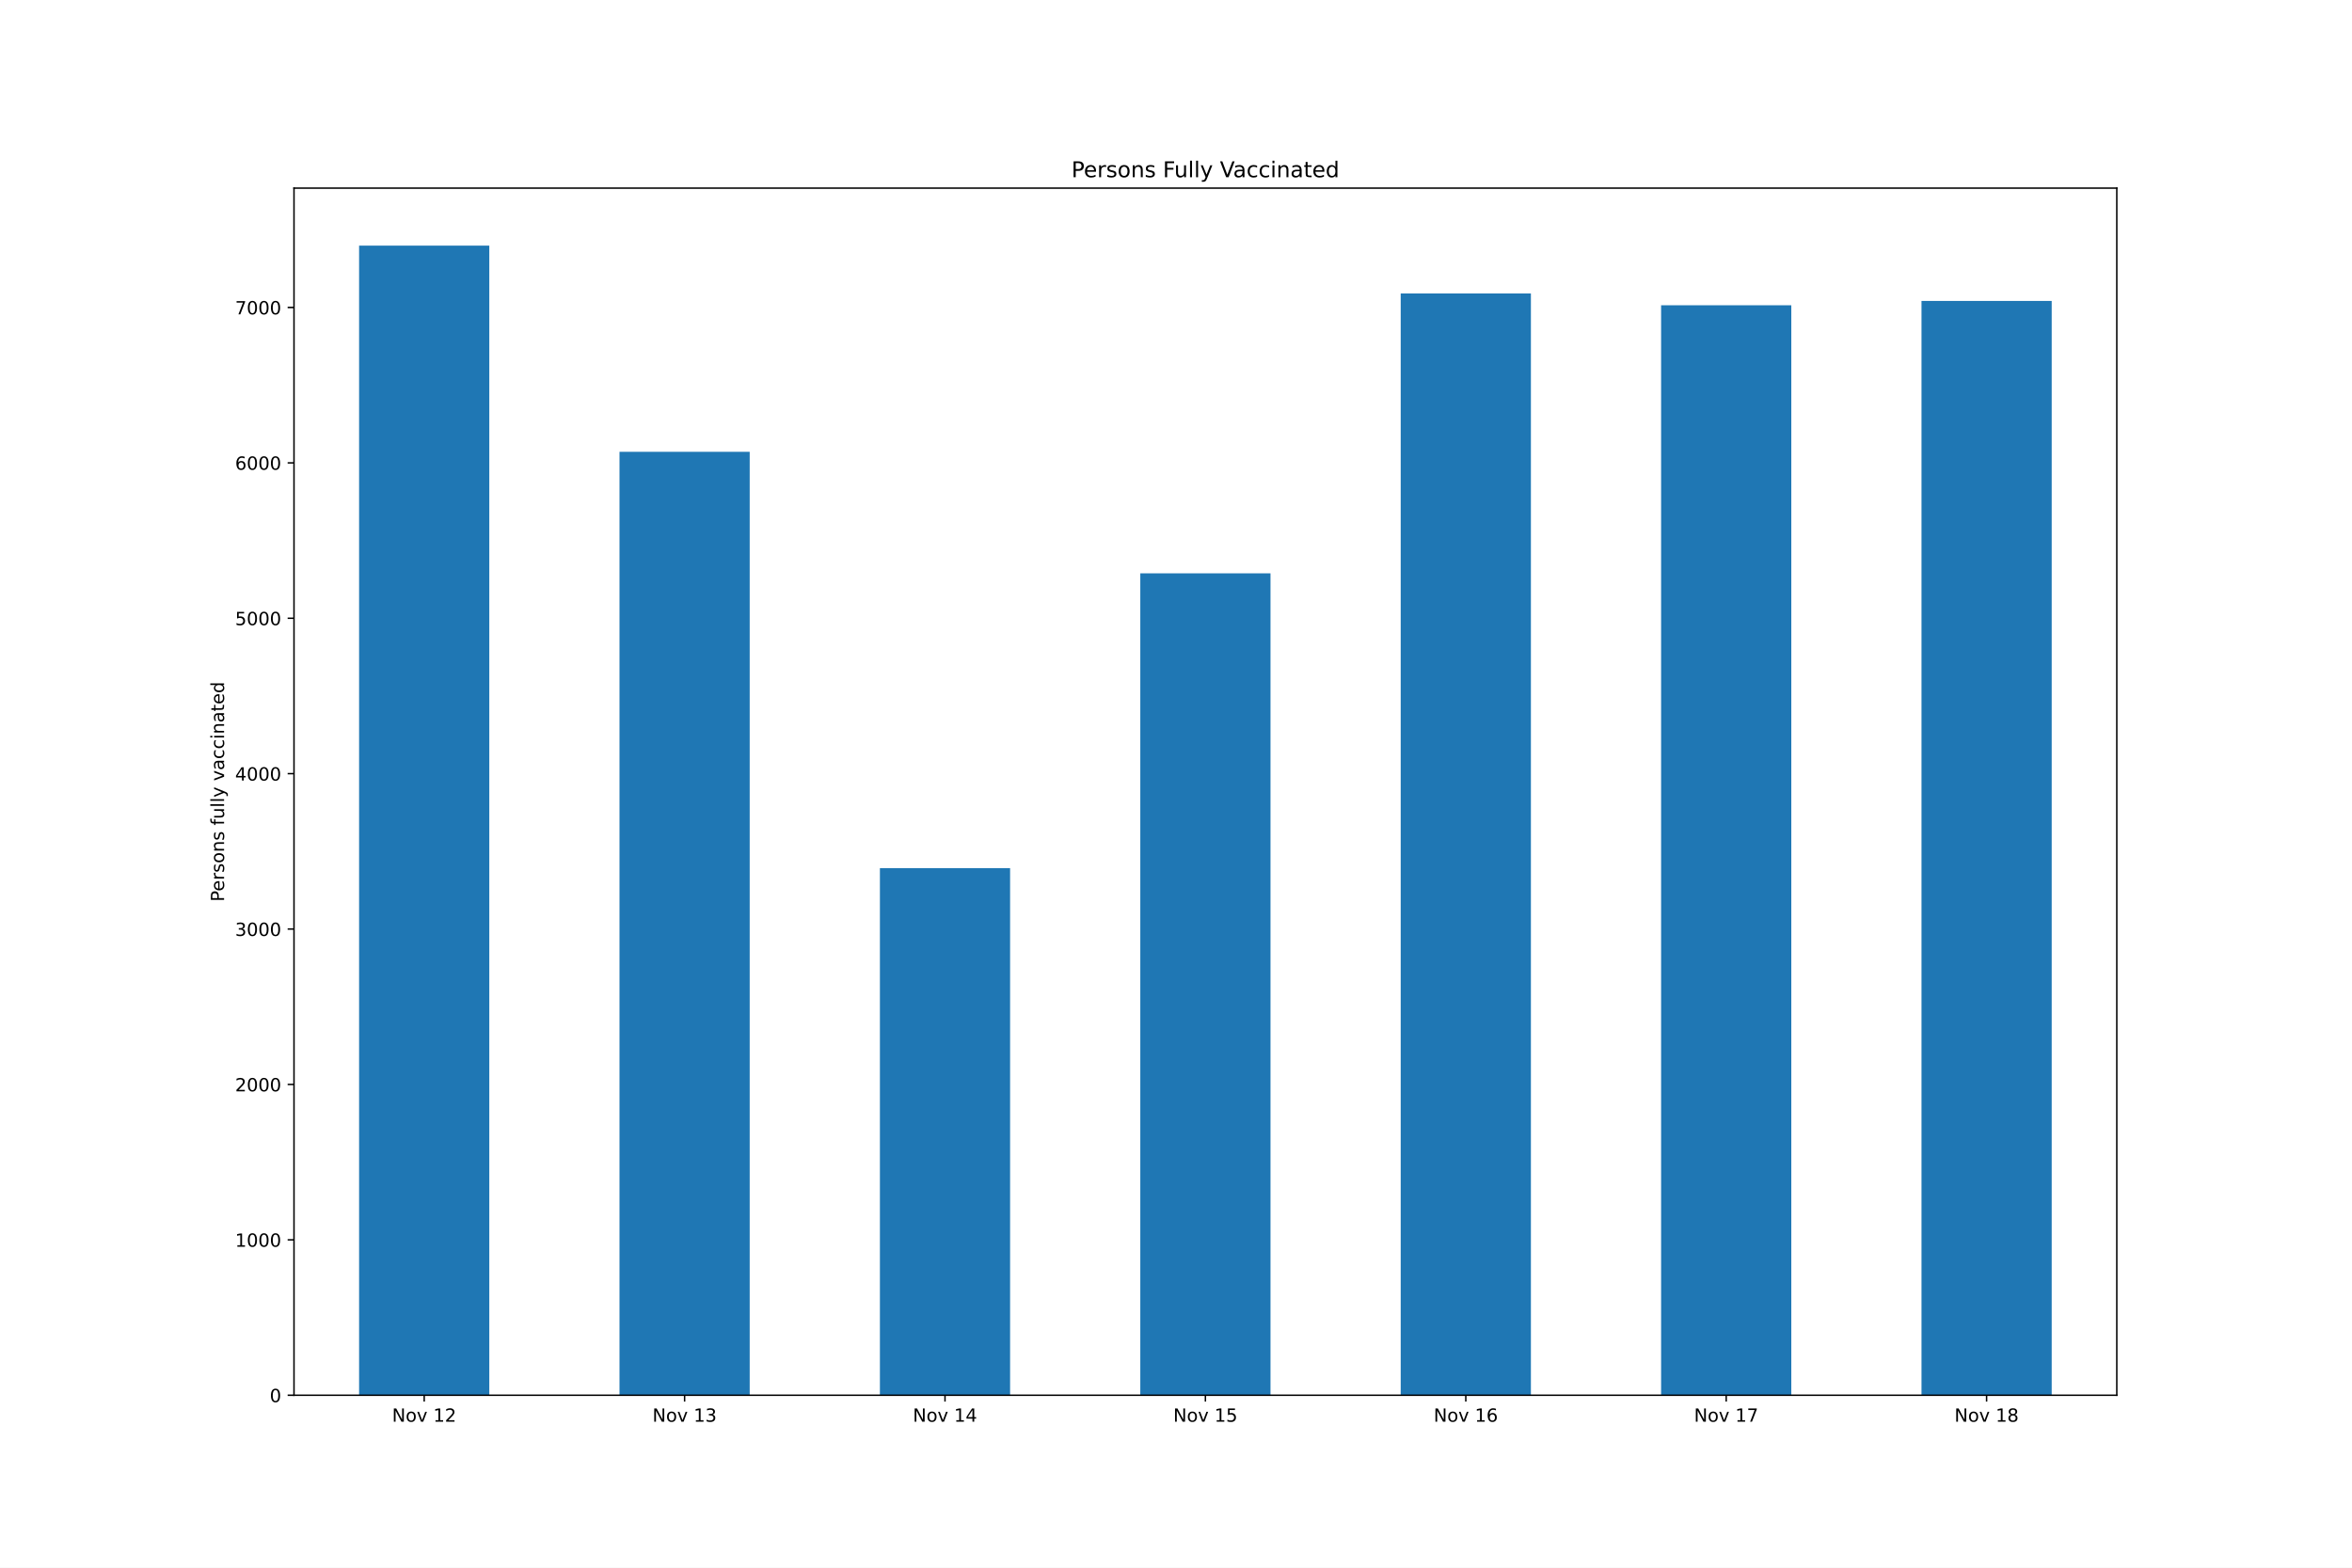
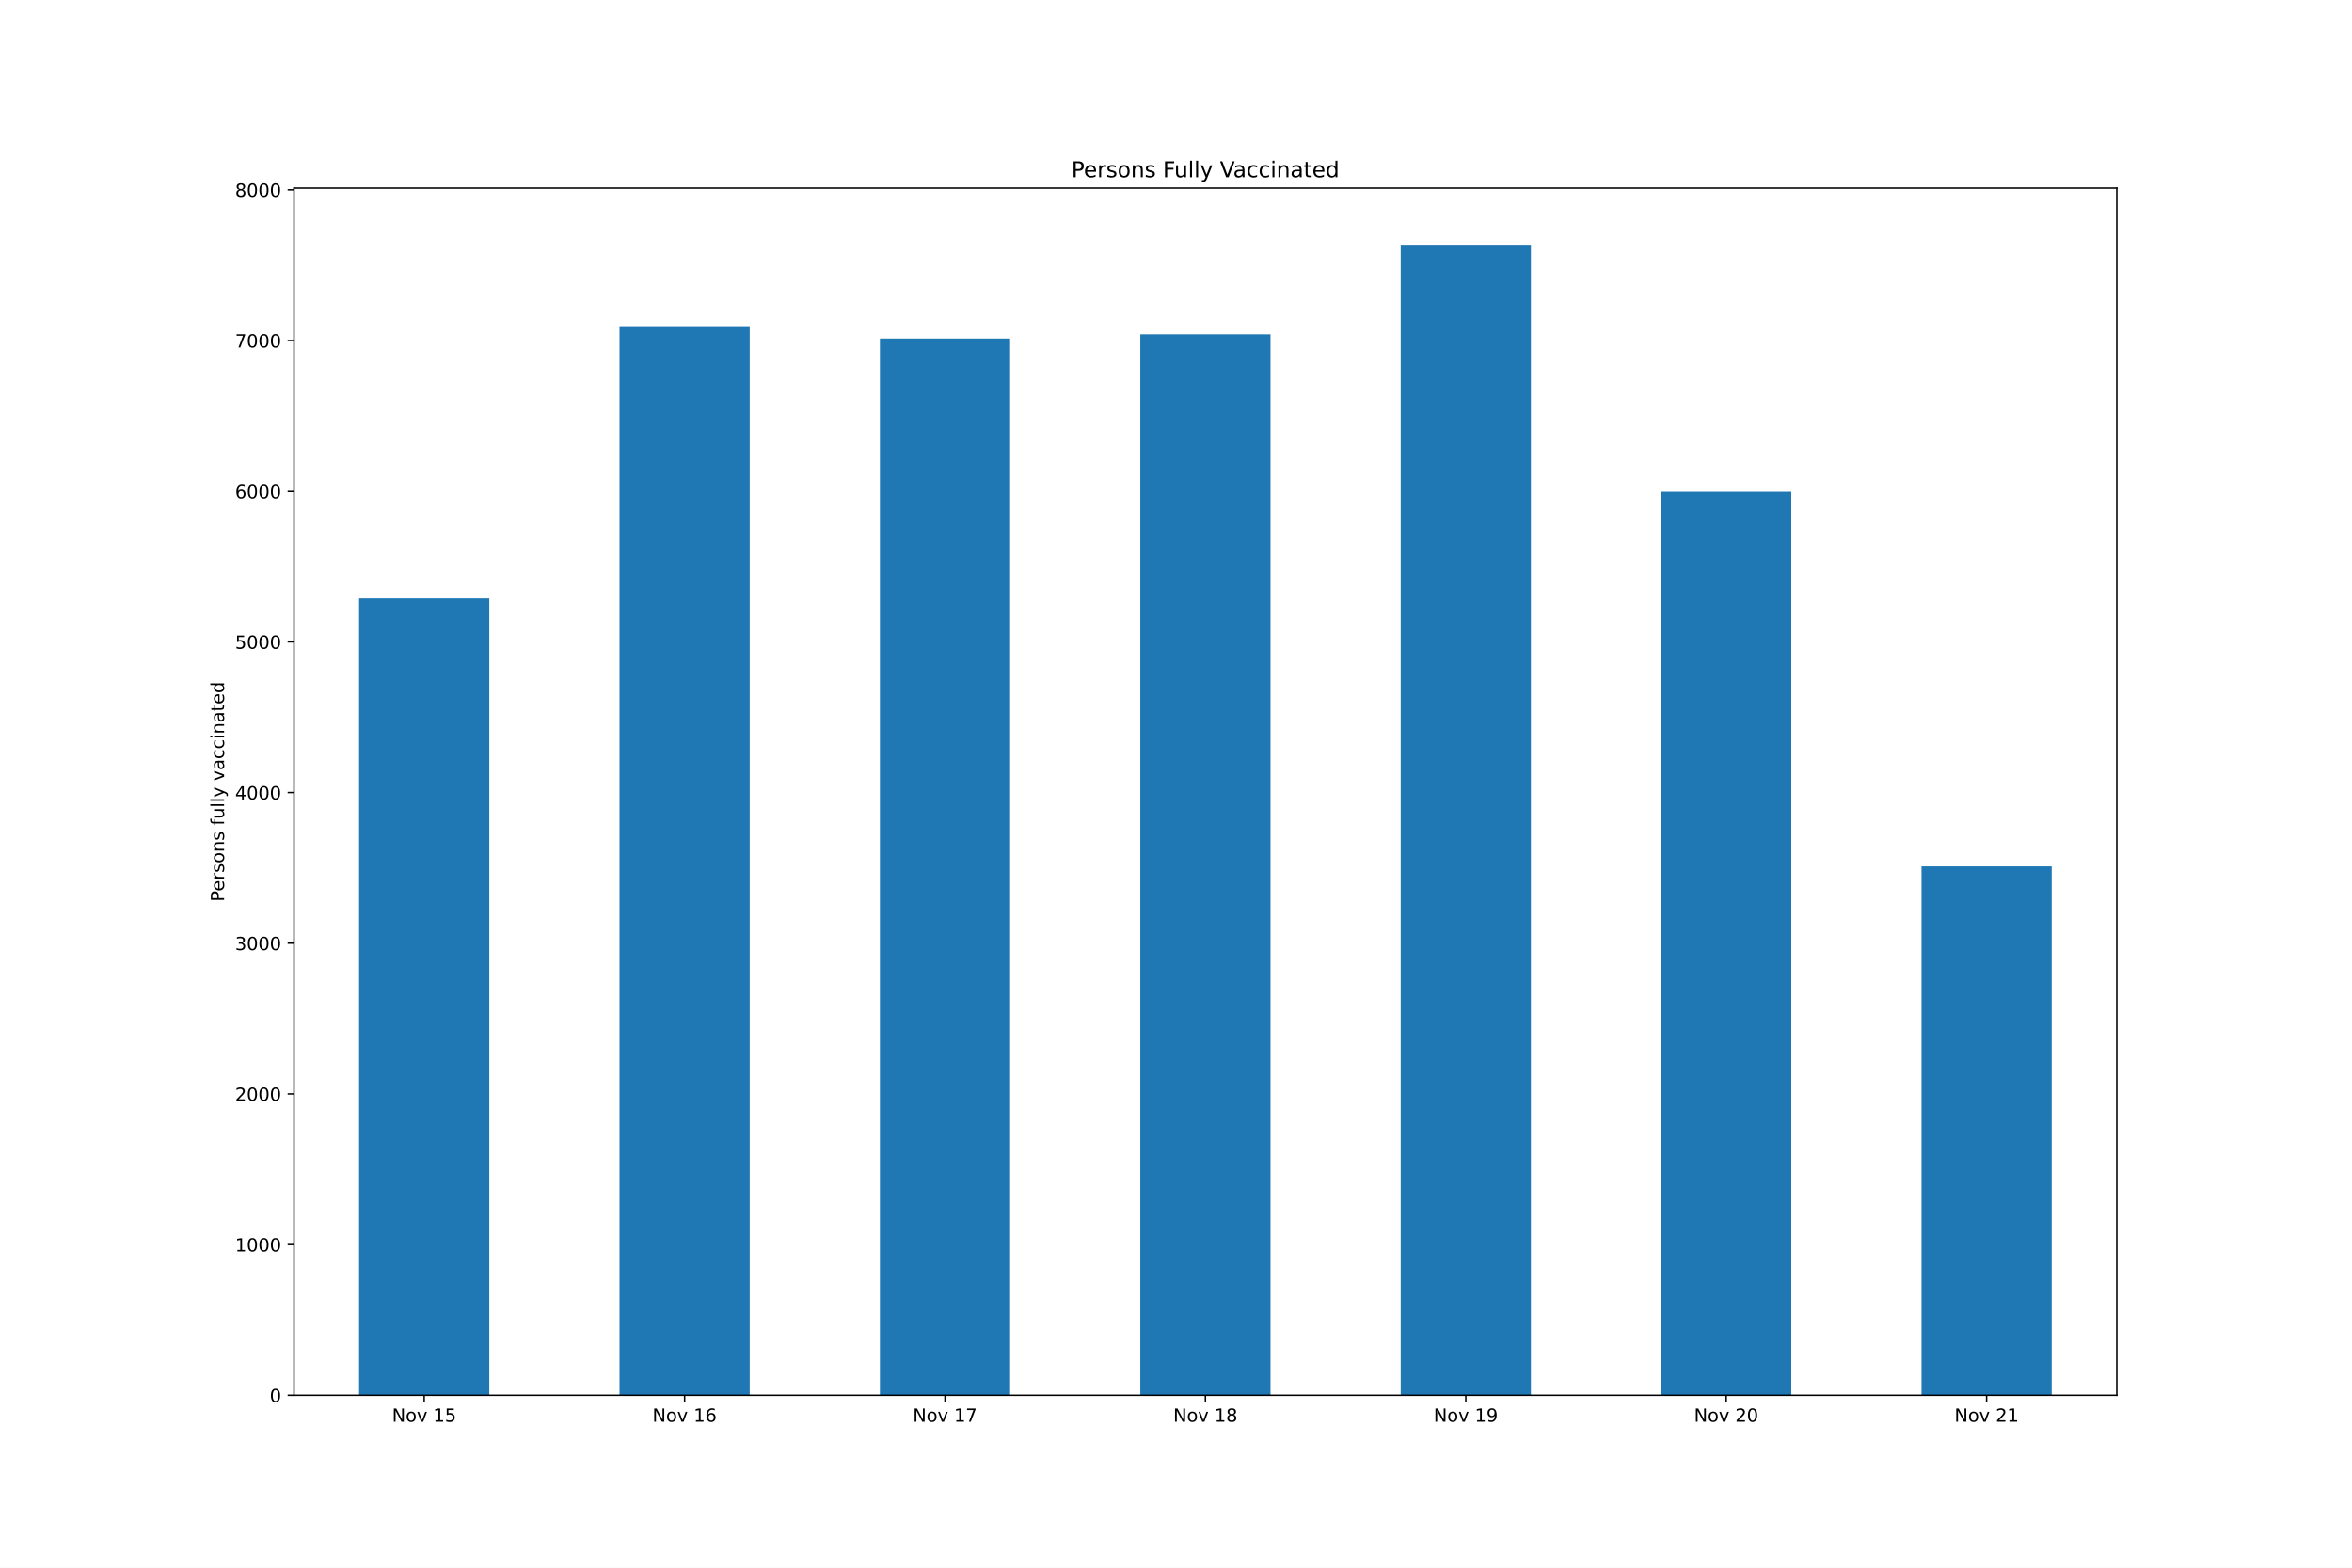
<svg xmlns="http://www.w3.org/2000/svg" xmlns:xlink="http://www.w3.org/1999/xlink" height="864pt" version="1.1" viewBox="0 0 1296 864" width="1296pt">
  <defs>
    <style type="text/css">*{stroke-linecap:butt;stroke-linejoin:round;}</style>
  </defs>
  <g id="figure_1">
    <g id="patch_1">
      <path d="M 0 864  L 1296 864  L 1296 0  L 0 0  z " style="fill:#ffffff;" />
    </g>
    <g id="axes_1">
      <g id="patch_2">
        <path d="M 162 768.96  L 1166.4 768.96  L 1166.4 103.68  L 162 103.68  z " style="fill:#ffffff;" />
      </g>
      <g id="patch_3">
-         <path clip-path="url(#p50d0e20a8d)" d="M 197.871 768.96  L 269.614 768.96  L 269.614 135.36  L 197.871 135.36  z " style="fill:#1f77b4;" />
+         <path clip-path="url(#p23dbccbc9b)" d="M 197.871 768.96  L 269.614 768.96  L 269.614 329.758  L 197.871 329.758  z " style="fill:#1f77b4;" />
      </g>
      <g id="patch_4">
-         <path clip-path="url(#p50d0e20a8d)" d="M 341.357 768.96  L 413.1 768.96  L 413.1 249.011  L 341.357 249.011  z " style="fill:#1f77b4;" />
+         <path clip-path="url(#p23dbccbc9b)" d="M 341.357 768.96  L 413.1 768.96  L 413.1 180.202  L 341.357 180.202  z " style="fill:#1f77b4;" />
      </g>
      <g id="patch_5">
-         <path clip-path="url(#p50d0e20a8d)" d="M 484.843 768.96  L 556.586 768.96  L 556.586 478.453  L 484.843 478.453  z " style="fill:#1f77b4;" />
+         <path clip-path="url(#p23dbccbc9b)" d="M 484.843 768.96  L 556.586 768.96  L 556.586 186.513  L 484.843 186.513  z " style="fill:#1f77b4;" />
      </g>
      <g id="patch_6">
-         <path clip-path="url(#p50d0e20a8d)" d="M 628.329 768.96  L 700.071 768.96  L 700.071 315.985  L 628.329 315.985  z " style="fill:#1f77b4;" />
+         <path clip-path="url(#p23dbccbc9b)" d="M 628.329 768.96  L 700.071 768.96  L 700.071 184.188  L 628.329 184.188  z " style="fill:#1f77b4;" />
      </g>
      <g id="patch_7">
-         <path clip-path="url(#p50d0e20a8d)" d="M 771.814 768.96  L 843.557 768.96  L 843.557 161.739  L 771.814 161.739  z " style="fill:#1f77b4;" />
+         <path clip-path="url(#p23dbccbc9b)" d="M 771.814 768.96  L 843.557 768.96  L 843.557 135.36  L 771.814 135.36  z " style="fill:#1f77b4;" />
      </g>
      <g id="patch_8">
-         <path clip-path="url(#p50d0e20a8d)" d="M 915.3 768.96  L 987.043 768.96  L 987.043 168.248  L 915.3 168.248  z " style="fill:#1f77b4;" />
+         <path clip-path="url(#p23dbccbc9b)" d="M 915.3 768.96  L 987.043 768.96  L 987.043 270.882  L 915.3 270.882  z " style="fill:#1f77b4;" />
      </g>
      <g id="patch_9">
-         <path clip-path="url(#p50d0e20a8d)" d="M 1058.786 768.96  L 1130.529 768.96  L 1130.529 165.85  L 1058.786 165.85  z " style="fill:#1f77b4;" />
+         <path clip-path="url(#p23dbccbc9b)" d="M 1058.786 768.96  L 1130.529 768.96  L 1130.529 477.487  L 1058.786 477.487  z " style="fill:#1f77b4;" />
      </g>
      <g id="matplotlib.axis_1">
        <g id="xtick_1">
          <g id="line2d_1">
            <defs>
-               <path d="M 0 0  L 0 3.5  " id="m7643f9c586" style="stroke:#000000;stroke-width:0.8;" />
+               <path d="M 0 0  L 0 3.5  " id="mfde85dbd5f" style="stroke:#000000;stroke-width:0.8;" />
            </defs>
            <g>
-               <use style="stroke:#000000;stroke-width:0.8;" x="233.743" xlink:href="#m7643f9c586" y="768.96" />
+               <use style="stroke:#000000;stroke-width:0.8;" x="233.743" xlink:href="#mfde85dbd5f" y="768.96" />
            </g>
          </g>
          <g id="text_1">
            <g transform="translate(216.0319 783.5584)scale(0.1 -0.1)">
              <defs>
                <path d="M 628 4666  L 1478 4666  L 3547 763  L 3547 4666  L 4159 4666  L 4159 0  L 3309 0  L 1241 3903  L 1241 0  L 628 0  L 628 4666  z " id="DejaVuSans-4e" transform="scale(0.015625)" />
                <path d="M 1959 3097  Q 1497 3097 1228 2736  Q 959 2375 959 1747  Q 959 1119 1226 758  Q 1494 397 1959 397  Q 2419 397 2687 759  Q 2956 1122 2956 1747  Q 2956 2369 2687 2733  Q 2419 3097 1959 3097  z M 1959 3584  Q 2709 3584 3137 3096  Q 3566 2609 3566 1747  Q 3566 888 3137 398  Q 2709 -91 1959 -91  Q 1206 -91 779 398  Q 353 888 353 1747  Q 353 2609 779 3096  Q 1206 3584 1959 3584  z " id="DejaVuSans-6f" transform="scale(0.015625)" />
                <path d="M 191 3500  L 800 3500  L 1894 563  L 2988 3500  L 3597 3500  L 2284 0  L 1503 0  L 191 3500  z " id="DejaVuSans-76" transform="scale(0.015625)" />
                <path id="DejaVuSans-20" transform="scale(0.015625)" />
                <path d="M 794 531  L 1825 531  L 1825 4091  L 703 3866  L 703 4441  L 1819 4666  L 2450 4666  L 2450 531  L 3481 531  L 3481 0  L 794 0  L 794 531  z " id="DejaVuSans-31" transform="scale(0.015625)" />
-                 <path d="M 1228 531  L 3431 531  L 3431 0  L 469 0  L 469 531  Q 828 903 1448 1529  Q 2069 2156 2228 2338  Q 2531 2678 2651 2914  Q 2772 3150 2772 3378  Q 2772 3750 2511 3984  Q 2250 4219 1831 4219  Q 1534 4219 1204 4116  Q 875 4013 500 3803  L 500 4441  Q 881 4594 1212 4672  Q 1544 4750 1819 4750  Q 2544 4750 2975 4387  Q 3406 4025 3406 3419  Q 3406 3131 3298 2873  Q 3191 2616 2906 2266  Q 2828 2175 2409 1742  Q 1991 1309 1228 531  z " id="DejaVuSans-32" transform="scale(0.015625)" />
+                 <path d="M 691 4666  L 3169 4666  L 3169 4134  L 1269 4134  L 1269 2991  Q 1406 3038 1543 3061  Q 1681 3084 1819 3084  Q 2600 3084 3056 2656  Q 3513 2228 3513 1497  Q 3513 744 3044 326  Q 2575 -91 1722 -91  Q 1428 -91 1123 -41  Q 819 9 494 109  L 494 744  Q 775 591 1075 516  Q 1375 441 1709 441  Q 2250 441 2565 725  Q 2881 1009 2881 1497  Q 2881 1984 2565 2268  Q 2250 2553 1709 2553  Q 1456 2553 1204 2497  Q 953 2441 691 2322  L 691 4666  z " id="DejaVuSans-35" transform="scale(0.015625)" />
              </defs>
              <use xlink:href="#DejaVuSans-4e" />
              <use x="74.805" xlink:href="#DejaVuSans-6f" />
              <use x="135.986" xlink:href="#DejaVuSans-76" />
              <use x="195.166" xlink:href="#DejaVuSans-20" />
              <use x="226.953" xlink:href="#DejaVuSans-31" />
-               <use x="290.576" xlink:href="#DejaVuSans-32" />
+               <use x="290.576" xlink:href="#DejaVuSans-35" />
            </g>
          </g>
        </g>
        <g id="xtick_2">
          <g id="line2d_2">
            <g>
-               <use style="stroke:#000000;stroke-width:0.8;" x="377.229" xlink:href="#m7643f9c586" y="768.96" />
+               <use style="stroke:#000000;stroke-width:0.8;" x="377.229" xlink:href="#mfde85dbd5f" y="768.96" />
            </g>
          </g>
          <g id="text_2">
            <g transform="translate(359.5176 783.5584)scale(0.1 -0.1)">
              <defs>
-                 <path d="M 2597 2516  Q 3050 2419 3304 2112  Q 3559 1806 3559 1356  Q 3559 666 3084 287  Q 2609 -91 1734 -91  Q 1441 -91 1130 -33  Q 819 25 488 141  L 488 750  Q 750 597 1062 519  Q 1375 441 1716 441  Q 2309 441 2620 675  Q 2931 909 2931 1356  Q 2931 1769 2642 2001  Q 2353 2234 1838 2234  L 1294 2234  L 1294 2753  L 1863 2753  Q 2328 2753 2575 2939  Q 2822 3125 2822 3475  Q 2822 3834 2567 4026  Q 2313 4219 1838 4219  Q 1578 4219 1281 4162  Q 984 4106 628 3988  L 628 4550  Q 988 4650 1302 4700  Q 1616 4750 1894 4750  Q 2613 4750 3031 4423  Q 3450 4097 3450 3541  Q 3450 3153 3228 2886  Q 3006 2619 2597 2516  z " id="DejaVuSans-33" transform="scale(0.015625)" />
+                 <path d="M 2113 2584  Q 1688 2584 1439 2293  Q 1191 2003 1191 1497  Q 1191 994 1439 701  Q 1688 409 2113 409  Q 2538 409 2786 701  Q 3034 994 3034 1497  Q 3034 2003 2786 2293  Q 2538 2584 2113 2584  z M 3366 4563  L 3366 3988  Q 3128 4100 2886 4159  Q 2644 4219 2406 4219  Q 1781 4219 1451 3797  Q 1122 3375 1075 2522  Q 1259 2794 1537 2939  Q 1816 3084 2150 3084  Q 2853 3084 3261 2657  Q 3669 2231 3669 1497  Q 3669 778 3244 343  Q 2819 -91 2113 -91  Q 1303 -91 875 529  Q 447 1150 447 2328  Q 447 3434 972 4092  Q 1497 4750 2381 4750  Q 2619 4750 2861 4703  Q 3103 4656 3366 4563  z " id="DejaVuSans-36" transform="scale(0.015625)" />
              </defs>
              <use xlink:href="#DejaVuSans-4e" />
              <use x="74.805" xlink:href="#DejaVuSans-6f" />
              <use x="135.986" xlink:href="#DejaVuSans-76" />
              <use x="195.166" xlink:href="#DejaVuSans-20" />
              <use x="226.953" xlink:href="#DejaVuSans-31" />
-               <use x="290.576" xlink:href="#DejaVuSans-33" />
+               <use x="290.576" xlink:href="#DejaVuSans-36" />
            </g>
          </g>
        </g>
        <g id="xtick_3">
          <g id="line2d_3">
            <g>
-               <use style="stroke:#000000;stroke-width:0.8;" x="520.714" xlink:href="#m7643f9c586" y="768.96" />
+               <use style="stroke:#000000;stroke-width:0.8;" x="520.714" xlink:href="#mfde85dbd5f" y="768.96" />
            </g>
          </g>
          <g id="text_3">
            <g transform="translate(503.0033 783.5584)scale(0.1 -0.1)">
              <defs>
-                 <path d="M 2419 4116  L 825 1625  L 2419 1625  L 2419 4116  z M 2253 4666  L 3047 4666  L 3047 1625  L 3713 1625  L 3713 1100  L 3047 1100  L 3047 0  L 2419 0  L 2419 1100  L 313 1100  L 313 1709  L 2253 4666  z " id="DejaVuSans-34" transform="scale(0.015625)" />
+                 <path d="M 525 4666  L 3525 4666  L 3525 4397  L 1831 0  L 1172 0  L 2766 4134  L 525 4134  L 525 4666  z " id="DejaVuSans-37" transform="scale(0.015625)" />
              </defs>
              <use xlink:href="#DejaVuSans-4e" />
              <use x="74.805" xlink:href="#DejaVuSans-6f" />
              <use x="135.986" xlink:href="#DejaVuSans-76" />
              <use x="195.166" xlink:href="#DejaVuSans-20" />
              <use x="226.953" xlink:href="#DejaVuSans-31" />
-               <use x="290.576" xlink:href="#DejaVuSans-34" />
+               <use x="290.576" xlink:href="#DejaVuSans-37" />
            </g>
          </g>
        </g>
        <g id="xtick_4">
          <g id="line2d_4">
            <g>
-               <use style="stroke:#000000;stroke-width:0.8;" x="664.2" xlink:href="#m7643f9c586" y="768.96" />
+               <use style="stroke:#000000;stroke-width:0.8;" x="664.2" xlink:href="#mfde85dbd5f" y="768.96" />
            </g>
          </g>
          <g id="text_4">
            <g transform="translate(646.4891 783.5584)scale(0.1 -0.1)">
              <defs>
-                 <path d="M 691 4666  L 3169 4666  L 3169 4134  L 1269 4134  L 1269 2991  Q 1406 3038 1543 3061  Q 1681 3084 1819 3084  Q 2600 3084 3056 2656  Q 3513 2228 3513 1497  Q 3513 744 3044 326  Q 2575 -91 1722 -91  Q 1428 -91 1123 -41  Q 819 9 494 109  L 494 744  Q 775 591 1075 516  Q 1375 441 1709 441  Q 2250 441 2565 725  Q 2881 1009 2881 1497  Q 2881 1984 2565 2268  Q 2250 2553 1709 2553  Q 1456 2553 1204 2497  Q 953 2441 691 2322  L 691 4666  z " id="DejaVuSans-35" transform="scale(0.015625)" />
+                 <path d="M 2034 2216  Q 1584 2216 1326 1975  Q 1069 1734 1069 1313  Q 1069 891 1326 650  Q 1584 409 2034 409  Q 2484 409 2743 651  Q 3003 894 3003 1313  Q 3003 1734 2745 1975  Q 2488 2216 2034 2216  z M 1403 2484  Q 997 2584 770 2862  Q 544 3141 544 3541  Q 544 4100 942 4425  Q 1341 4750 2034 4750  Q 2731 4750 3128 4425  Q 3525 4100 3525 3541  Q 3525 3141 3298 2862  Q 3072 2584 2669 2484  Q 3125 2378 3379 2068  Q 3634 1759 3634 1313  Q 3634 634 3220 271  Q 2806 -91 2034 -91  Q 1263 -91 848 271  Q 434 634 434 1313  Q 434 1759 690 2068  Q 947 2378 1403 2484  z M 1172 3481  Q 1172 3119 1398 2916  Q 1625 2713 2034 2713  Q 2441 2713 2670 2916  Q 2900 3119 2900 3481  Q 2900 3844 2670 4047  Q 2441 4250 2034 4250  Q 1625 4250 1398 4047  Q 1172 3844 1172 3481  z " id="DejaVuSans-38" transform="scale(0.015625)" />
              </defs>
              <use xlink:href="#DejaVuSans-4e" />
              <use x="74.805" xlink:href="#DejaVuSans-6f" />
              <use x="135.986" xlink:href="#DejaVuSans-76" />
              <use x="195.166" xlink:href="#DejaVuSans-20" />
              <use x="226.953" xlink:href="#DejaVuSans-31" />
-               <use x="290.576" xlink:href="#DejaVuSans-35" />
+               <use x="290.576" xlink:href="#DejaVuSans-38" />
            </g>
          </g>
        </g>
        <g id="xtick_5">
          <g id="line2d_5">
            <g>
-               <use style="stroke:#000000;stroke-width:0.8;" x="807.686" xlink:href="#m7643f9c586" y="768.96" />
+               <use style="stroke:#000000;stroke-width:0.8;" x="807.686" xlink:href="#mfde85dbd5f" y="768.96" />
            </g>
          </g>
          <g id="text_5">
            <g transform="translate(789.9748 783.5584)scale(0.1 -0.1)">
              <defs>
-                 <path d="M 2113 2584  Q 1688 2584 1439 2293  Q 1191 2003 1191 1497  Q 1191 994 1439 701  Q 1688 409 2113 409  Q 2538 409 2786 701  Q 3034 994 3034 1497  Q 3034 2003 2786 2293  Q 2538 2584 2113 2584  z M 3366 4563  L 3366 3988  Q 3128 4100 2886 4159  Q 2644 4219 2406 4219  Q 1781 4219 1451 3797  Q 1122 3375 1075 2522  Q 1259 2794 1537 2939  Q 1816 3084 2150 3084  Q 2853 3084 3261 2657  Q 3669 2231 3669 1497  Q 3669 778 3244 343  Q 2819 -91 2113 -91  Q 1303 -91 875 529  Q 447 1150 447 2328  Q 447 3434 972 4092  Q 1497 4750 2381 4750  Q 2619 4750 2861 4703  Q 3103 4656 3366 4563  z " id="DejaVuSans-36" transform="scale(0.015625)" />
+                 <path d="M 703 97  L 703 672  Q 941 559 1184 500  Q 1428 441 1663 441  Q 2288 441 2617 861  Q 2947 1281 2994 2138  Q 2813 1869 2534 1725  Q 2256 1581 1919 1581  Q 1219 1581 811 2004  Q 403 2428 403 3163  Q 403 3881 828 4315  Q 1253 4750 1959 4750  Q 2769 4750 3195 4129  Q 3622 3509 3622 2328  Q 3622 1225 3098 567  Q 2575 -91 1691 -91  Q 1453 -91 1209 -44  Q 966 3 703 97  z M 1959 2075  Q 2384 2075 2632 2365  Q 2881 2656 2881 3163  Q 2881 3666 2632 3958  Q 2384 4250 1959 4250  Q 1534 4250 1286 3958  Q 1038 3666 1038 3163  Q 1038 2656 1286 2365  Q 1534 2075 1959 2075  z " id="DejaVuSans-39" transform="scale(0.015625)" />
              </defs>
              <use xlink:href="#DejaVuSans-4e" />
              <use x="74.805" xlink:href="#DejaVuSans-6f" />
              <use x="135.986" xlink:href="#DejaVuSans-76" />
              <use x="195.166" xlink:href="#DejaVuSans-20" />
              <use x="226.953" xlink:href="#DejaVuSans-31" />
-               <use x="290.576" xlink:href="#DejaVuSans-36" />
+               <use x="290.576" xlink:href="#DejaVuSans-39" />
            </g>
          </g>
        </g>
        <g id="xtick_6">
          <g id="line2d_6">
            <g>
-               <use style="stroke:#000000;stroke-width:0.8;" x="951.171" xlink:href="#m7643f9c586" y="768.96" />
+               <use style="stroke:#000000;stroke-width:0.8;" x="951.171" xlink:href="#mfde85dbd5f" y="768.96" />
            </g>
          </g>
          <g id="text_6">
            <g transform="translate(933.4605 783.5584)scale(0.1 -0.1)">
              <defs>
-                 <path d="M 525 4666  L 3525 4666  L 3525 4397  L 1831 0  L 1172 0  L 2766 4134  L 525 4134  L 525 4666  z " id="DejaVuSans-37" transform="scale(0.015625)" />
-               </defs>
-               <use xlink:href="#DejaVuSans-4e" />
-               <use x="74.805" xlink:href="#DejaVuSans-6f" />
-               <use x="135.986" xlink:href="#DejaVuSans-76" />
-               <use x="195.166" xlink:href="#DejaVuSans-20" />
-               <use x="226.953" xlink:href="#DejaVuSans-31" />
-               <use x="290.576" xlink:href="#DejaVuSans-37" />
+                 <path d="M 1228 531  L 3431 531  L 3431 0  L 469 0  L 469 531  Q 828 903 1448 1529  Q 2069 2156 2228 2338  Q 2531 2678 2651 2914  Q 2772 3150 2772 3378  Q 2772 3750 2511 3984  Q 2250 4219 1831 4219  Q 1534 4219 1204 4116  Q 875 4013 500 3803  L 500 4441  Q 881 4594 1212 4672  Q 1544 4750 1819 4750  Q 2544 4750 2975 4387  Q 3406 4025 3406 3419  Q 3406 3131 3298 2873  Q 3191 2616 2906 2266  Q 2828 2175 2409 1742  Q 1991 1309 1228 531  z " id="DejaVuSans-32" transform="scale(0.015625)" />
+                 <path d="M 2034 4250  Q 1547 4250 1301 3770  Q 1056 3291 1056 2328  Q 1056 1369 1301 889  Q 1547 409 2034 409  Q 2525 409 2770 889  Q 3016 1369 3016 2328  Q 3016 3291 2770 3770  Q 2525 4250 2034 4250  z M 2034 4750  Q 2819 4750 3233 4129  Q 3647 3509 3647 2328  Q 3647 1150 3233 529  Q 2819 -91 2034 -91  Q 1250 -91 836 529  Q 422 1150 422 2328  Q 422 3509 836 4129  Q 1250 4750 2034 4750  z " id="DejaVuSans-30" transform="scale(0.015625)" />
+               </defs>
+               <use xlink:href="#DejaVuSans-4e" />
+               <use x="74.805" xlink:href="#DejaVuSans-6f" />
+               <use x="135.986" xlink:href="#DejaVuSans-76" />
+               <use x="195.166" xlink:href="#DejaVuSans-20" />
+               <use x="226.953" xlink:href="#DejaVuSans-32" />
+               <use x="290.576" xlink:href="#DejaVuSans-30" />
            </g>
          </g>
        </g>
        <g id="xtick_7">
          <g id="line2d_7">
            <g>
-               <use style="stroke:#000000;stroke-width:0.8;" x="1094.657" xlink:href="#m7643f9c586" y="768.96" />
+               <use style="stroke:#000000;stroke-width:0.8;" x="1094.657" xlink:href="#mfde85dbd5f" y="768.96" />
            </g>
          </g>
          <g id="text_7">
            <g transform="translate(1076.946 783.5584)scale(0.1 -0.1)">
-               <defs>
-                 <path d="M 2034 2216  Q 1584 2216 1326 1975  Q 1069 1734 1069 1313  Q 1069 891 1326 650  Q 1584 409 2034 409  Q 2484 409 2743 651  Q 3003 894 3003 1313  Q 3003 1734 2745 1975  Q 2488 2216 2034 2216  z M 1403 2484  Q 997 2584 770 2862  Q 544 3141 544 3541  Q 544 4100 942 4425  Q 1341 4750 2034 4750  Q 2731 4750 3128 4425  Q 3525 4100 3525 3541  Q 3525 3141 3298 2862  Q 3072 2584 2669 2484  Q 3125 2378 3379 2068  Q 3634 1759 3634 1313  Q 3634 634 3220 271  Q 2806 -91 2034 -91  Q 1263 -91 848 271  Q 434 634 434 1313  Q 434 1759 690 2068  Q 947 2378 1403 2484  z M 1172 3481  Q 1172 3119 1398 2916  Q 1625 2713 2034 2713  Q 2441 2713 2670 2916  Q 2900 3119 2900 3481  Q 2900 3844 2670 4047  Q 2441 4250 2034 4250  Q 1625 4250 1398 4047  Q 1172 3844 1172 3481  z " id="DejaVuSans-38" transform="scale(0.015625)" />
-               </defs>
-               <use xlink:href="#DejaVuSans-4e" />
-               <use x="74.805" xlink:href="#DejaVuSans-6f" />
-               <use x="135.986" xlink:href="#DejaVuSans-76" />
-               <use x="195.166" xlink:href="#DejaVuSans-20" />
-               <use x="226.953" xlink:href="#DejaVuSans-31" />
-               <use x="290.576" xlink:href="#DejaVuSans-38" />
+               <use xlink:href="#DejaVuSans-4e" />
+               <use x="74.805" xlink:href="#DejaVuSans-6f" />
+               <use x="135.986" xlink:href="#DejaVuSans-76" />
+               <use x="195.166" xlink:href="#DejaVuSans-20" />
+               <use x="226.953" xlink:href="#DejaVuSans-32" />
+               <use x="290.576" xlink:href="#DejaVuSans-31" />
            </g>
          </g>
        </g>
      </g>
      <g id="matplotlib.axis_2">
        <g id="ytick_1">
          <g id="line2d_8">
            <defs>
-               <path d="M 0 0  L -3.5 0  " id="mbb9e4d1fc2" style="stroke:#000000;stroke-width:0.8;" />
+               <path d="M 0 0  L -3.5 0  " id="mb6f8111c1b" style="stroke:#000000;stroke-width:0.8;" />
            </defs>
            <g>
-               <use style="stroke:#000000;stroke-width:0.8;" x="162" xlink:href="#mbb9e4d1fc2" y="768.96" />
+               <use style="stroke:#000000;stroke-width:0.8;" x="162" xlink:href="#mb6f8111c1b" y="768.96" />
            </g>
          </g>
          <g id="text_8">
            <g transform="translate(148.6375 772.7592)scale(0.1 -0.1)">
-               <defs>
-                 <path d="M 2034 4250  Q 1547 4250 1301 3770  Q 1056 3291 1056 2328  Q 1056 1369 1301 889  Q 1547 409 2034 409  Q 2525 409 2770 889  Q 3016 1369 3016 2328  Q 3016 3291 2770 3770  Q 2525 4250 2034 4250  z M 2034 4750  Q 2819 4750 3233 4129  Q 3647 3509 3647 2328  Q 3647 1150 3233 529  Q 2819 -91 2034 -91  Q 1250 -91 836 529  Q 422 1150 422 2328  Q 422 3509 836 4129  Q 1250 4750 2034 4750  z " id="DejaVuSans-30" transform="scale(0.015625)" />
-               </defs>
              <use xlink:href="#DejaVuSans-30" />
            </g>
          </g>
        </g>
        <g id="ytick_2">
          <g id="line2d_9">
            <g>
-               <use style="stroke:#000000;stroke-width:0.8;" x="162" xlink:href="#mbb9e4d1fc2" y="683.315" />
+               <use style="stroke:#000000;stroke-width:0.8;" x="162" xlink:href="#mb6f8111c1b" y="685.919" />
            </g>
          </g>
          <g id="text_9">
-             <g transform="translate(129.55 687.1145)scale(0.1 -0.1)">
+             <g transform="translate(129.55 689.7186)scale(0.1 -0.1)">
              <use xlink:href="#DejaVuSans-31" />
              <use x="63.623" xlink:href="#DejaVuSans-30" />
              <use x="127.246" xlink:href="#DejaVuSans-30" />
              <use x="190.869" xlink:href="#DejaVuSans-30" />
            </g>
          </g>
        </g>
        <g id="ytick_3">
          <g id="line2d_10">
            <g>
-               <use style="stroke:#000000;stroke-width:0.8;" x="162" xlink:href="#mbb9e4d1fc2" y="597.67" />
+               <use style="stroke:#000000;stroke-width:0.8;" x="162" xlink:href="#mb6f8111c1b" y="602.879" />
            </g>
          </g>
          <g id="text_10">
-             <g transform="translate(129.55 601.4697)scale(0.1 -0.1)">
+             <g transform="translate(129.55 606.678)scale(0.1 -0.1)">
              <use xlink:href="#DejaVuSans-32" />
              <use x="63.623" xlink:href="#DejaVuSans-30" />
              <use x="127.246" xlink:href="#DejaVuSans-30" />
              <use x="190.869" xlink:href="#DejaVuSans-30" />
            </g>
          </g>
        </g>
        <g id="ytick_4">
          <g id="line2d_11">
            <g>
-               <use style="stroke:#000000;stroke-width:0.8;" x="162" xlink:href="#mbb9e4d1fc2" y="512.026" />
+               <use style="stroke:#000000;stroke-width:0.8;" x="162" xlink:href="#mb6f8111c1b" y="519.838" />
            </g>
          </g>
          <g id="text_11">
-             <g transform="translate(129.55 515.8249)scale(0.1 -0.1)">
+             <g transform="translate(129.55 523.6373)scale(0.1 -0.1)">
+               <defs>
+                 <path d="M 2597 2516  Q 3050 2419 3304 2112  Q 3559 1806 3559 1356  Q 3559 666 3084 287  Q 2609 -91 1734 -91  Q 1441 -91 1130 -33  Q 819 25 488 141  L 488 750  Q 750 597 1062 519  Q 1375 441 1716 441  Q 2309 441 2620 675  Q 2931 909 2931 1356  Q 2931 1769 2642 2001  Q 2353 2234 1838 2234  L 1294 2234  L 1294 2753  L 1863 2753  Q 2328 2753 2575 2939  Q 2822 3125 2822 3475  Q 2822 3834 2567 4026  Q 2313 4219 1838 4219  Q 1578 4219 1281 4162  Q 984 4106 628 3988  L 628 4550  Q 988 4650 1302 4700  Q 1616 4750 1894 4750  Q 2613 4750 3031 4423  Q 3450 4097 3450 3541  Q 3450 3153 3228 2886  Q 3006 2619 2597 2516  z " id="DejaVuSans-33" transform="scale(0.015625)" />
+               </defs>
              <use xlink:href="#DejaVuSans-33" />
              <use x="63.623" xlink:href="#DejaVuSans-30" />
              <use x="127.246" xlink:href="#DejaVuSans-30" />
              <use x="190.869" xlink:href="#DejaVuSans-30" />
            </g>
          </g>
        </g>
        <g id="ytick_5">
          <g id="line2d_12">
            <g>
-               <use style="stroke:#000000;stroke-width:0.8;" x="162" xlink:href="#mbb9e4d1fc2" y="426.381" />
+               <use style="stroke:#000000;stroke-width:0.8;" x="162" xlink:href="#mb6f8111c1b" y="436.797" />
            </g>
          </g>
          <g id="text_12">
-             <g transform="translate(129.55 430.1801)scale(0.1 -0.1)">
+             <g transform="translate(129.55 440.5967)scale(0.1 -0.1)">
+               <defs>
+                 <path d="M 2419 4116  L 825 1625  L 2419 1625  L 2419 4116  z M 2253 4666  L 3047 4666  L 3047 1625  L 3713 1625  L 3713 1100  L 3047 1100  L 3047 0  L 2419 0  L 2419 1100  L 313 1100  L 313 1709  L 2253 4666  z " id="DejaVuSans-34" transform="scale(0.015625)" />
+               </defs>
              <use xlink:href="#DejaVuSans-34" />
              <use x="63.623" xlink:href="#DejaVuSans-30" />
              <use x="127.246" xlink:href="#DejaVuSans-30" />
              <use x="190.869" xlink:href="#DejaVuSans-30" />
            </g>
          </g>
        </g>
        <g id="ytick_6">
          <g id="line2d_13">
            <g>
-               <use style="stroke:#000000;stroke-width:0.8;" x="162" xlink:href="#mbb9e4d1fc2" y="340.736" />
+               <use style="stroke:#000000;stroke-width:0.8;" x="162" xlink:href="#mb6f8111c1b" y="353.757" />
            </g>
          </g>
          <g id="text_13">
-             <g transform="translate(129.55 344.5354)scale(0.1 -0.1)">
+             <g transform="translate(129.55 357.5561)scale(0.1 -0.1)">
              <use xlink:href="#DejaVuSans-35" />
              <use x="63.623" xlink:href="#DejaVuSans-30" />
              <use x="127.246" xlink:href="#DejaVuSans-30" />
              <use x="190.869" xlink:href="#DejaVuSans-30" />
            </g>
          </g>
        </g>
        <g id="ytick_7">
          <g id="line2d_14">
            <g>
-               <use style="stroke:#000000;stroke-width:0.8;" x="162" xlink:href="#mbb9e4d1fc2" y="255.091" />
+               <use style="stroke:#000000;stroke-width:0.8;" x="162" xlink:href="#mb6f8111c1b" y="270.716" />
            </g>
          </g>
          <g id="text_14">
-             <g transform="translate(129.55 258.8906)scale(0.1 -0.1)">
+             <g transform="translate(129.55 274.5154)scale(0.1 -0.1)">
              <use xlink:href="#DejaVuSans-36" />
              <use x="63.623" xlink:href="#DejaVuSans-30" />
              <use x="127.246" xlink:href="#DejaVuSans-30" />
              <use x="190.869" xlink:href="#DejaVuSans-30" />
            </g>
          </g>
        </g>
        <g id="ytick_8">
          <g id="line2d_15">
            <g>
-               <use style="stroke:#000000;stroke-width:0.8;" x="162" xlink:href="#mbb9e4d1fc2" y="169.447" />
+               <use style="stroke:#000000;stroke-width:0.8;" x="162" xlink:href="#mb6f8111c1b" y="187.676" />
            </g>
          </g>
          <g id="text_15">
-             <g transform="translate(129.55 173.2458)scale(0.1 -0.1)">
+             <g transform="translate(129.55 191.4748)scale(0.1 -0.1)">
              <use xlink:href="#DejaVuSans-37" />
              <use x="63.623" xlink:href="#DejaVuSans-30" />
              <use x="127.246" xlink:href="#DejaVuSans-30" />
              <use x="190.869" xlink:href="#DejaVuSans-30" />
            </g>
          </g>
        </g>
-         <g id="text_16">
+         <g id="ytick_9">
+           <g id="line2d_16">
+             <g>
+               <use style="stroke:#000000;stroke-width:0.8;" x="162" xlink:href="#mb6f8111c1b" y="104.635" />
+             </g>
+           </g>
+           <g id="text_16">
+             <g transform="translate(129.55 108.4342)scale(0.1 -0.1)">
+               <use xlink:href="#DejaVuSans-38" />
+               <use x="63.623" xlink:href="#DejaVuSans-30" />
+               <use x="127.246" xlink:href="#DejaVuSans-30" />
+               <use x="190.869" xlink:href="#DejaVuSans-30" />
+             </g>
+           </g>
+         </g>
+         <g id="text_17">
          <g transform="translate(123.4703 496.9223)rotate(-90)scale(0.1 -0.1)">
            <defs>
              <path d="M 1259 4147  L 1259 2394  L 2053 2394  Q 2494 2394 2734 2622  Q 2975 2850 2975 3272  Q 2975 3691 2734 3919  Q 2494 4147 2053 4147  L 1259 4147  z M 628 4666  L 2053 4666  Q 2838 4666 3239 4311  Q 3641 3956 3641 3272  Q 3641 2581 3239 2228  Q 2838 1875 2053 1875  L 1259 1875  L 1259 0  L 628 0  L 628 4666  z " id="DejaVuSans-50" transform="scale(0.015625)" />
              <path d="M 3597 1894  L 3597 1613  L 953 1613  Q 991 1019 1311 708  Q 1631 397 2203 397  Q 2534 397 2845 478  Q 3156 559 3463 722  L 3463 178  Q 3153 47 2828 -22  Q 2503 -91 2169 -91  Q 1331 -91 842 396  Q 353 884 353 1716  Q 353 2575 817 3079  Q 1281 3584 2069 3584  Q 2775 3584 3186 3129  Q 3597 2675 3597 1894  z M 3022 2063  Q 3016 2534 2758 2815  Q 2500 3097 2075 3097  Q 1594 3097 1305 2825  Q 1016 2553 972 2059  L 3022 2063  z " id="DejaVuSans-65" transform="scale(0.015625)" />
              <path d="M 2631 2963  Q 2534 3019 2420 3045  Q 2306 3072 2169 3072  Q 1681 3072 1420 2755  Q 1159 2438 1159 1844  L 1159 0  L 581 0  L 581 3500  L 1159 3500  L 1159 2956  Q 1341 3275 1631 3429  Q 1922 3584 2338 3584  Q 2397 3584 2469 3576  Q 2541 3569 2628 3553  L 2631 2963  z " id="DejaVuSans-72" transform="scale(0.015625)" />
              <path d="M 2834 3397  L 2834 2853  Q 2591 2978 2328 3040  Q 2066 3103 1784 3103  Q 1356 3103 1142 2972  Q 928 2841 928 2578  Q 928 2378 1081 2264  Q 1234 2150 1697 2047  L 1894 2003  Q 2506 1872 2764 1633  Q 3022 1394 3022 966  Q 3022 478 2636 193  Q 2250 -91 1575 -91  Q 1294 -91 989 -36  Q 684 19 347 128  L 347 722  Q 666 556 975 473  Q 1284 391 1588 391  Q 1994 391 2212 530  Q 2431 669 2431 922  Q 2431 1156 2273 1281  Q 2116 1406 1581 1522  L 1381 1569  Q 847 1681 609 1914  Q 372 2147 372 2553  Q 372 3047 722 3315  Q 1072 3584 1716 3584  Q 2034 3584 2315 3537  Q 2597 3491 2834 3397  z " id="DejaVuSans-73" transform="scale(0.015625)" />
              <path d="M 3513 2113  L 3513 0  L 2938 0  L 2938 2094  Q 2938 2591 2744 2837  Q 2550 3084 2163 3084  Q 1697 3084 1428 2787  Q 1159 2491 1159 1978  L 1159 0  L 581 0  L 581 3500  L 1159 3500  L 1159 2956  Q 1366 3272 1645 3428  Q 1925 3584 2291 3584  Q 2894 3584 3203 3211  Q 3513 2838 3513 2113  z " id="DejaVuSans-6e" transform="scale(0.015625)" />
              <path d="M 2375 4863  L 2375 4384  L 1825 4384  Q 1516 4384 1395 4259  Q 1275 4134 1275 3809  L 1275 3500  L 2222 3500  L 2222 3053  L 1275 3053  L 1275 0  L 697 0  L 697 3053  L 147 3053  L 147 3500  L 697 3500  L 697 3744  Q 697 4328 969 4595  Q 1241 4863 1831 4863  L 2375 4863  z " id="DejaVuSans-66" transform="scale(0.015625)" />
              <path d="M 544 1381  L 544 3500  L 1119 3500  L 1119 1403  Q 1119 906 1312 657  Q 1506 409 1894 409  Q 2359 409 2629 706  Q 2900 1003 2900 1516  L 2900 3500  L 3475 3500  L 3475 0  L 2900 0  L 2900 538  Q 2691 219 2414 64  Q 2138 -91 1772 -91  Q 1169 -91 856 284  Q 544 659 544 1381  z M 1991 3584  L 1991 3584  z " id="DejaVuSans-75" transform="scale(0.015625)" />
              <path d="M 603 4863  L 1178 4863  L 1178 0  L 603 0  L 603 4863  z " id="DejaVuSans-6c" transform="scale(0.015625)" />
              <path d="M 2059 -325  Q 1816 -950 1584 -1140  Q 1353 -1331 966 -1331  L 506 -1331  L 506 -850  L 844 -850  Q 1081 -850 1212 -737  Q 1344 -625 1503 -206  L 1606 56  L 191 3500  L 800 3500  L 1894 763  L 2988 3500  L 3597 3500  L 2059 -325  z " id="DejaVuSans-79" transform="scale(0.015625)" />
              <path d="M 2194 1759  Q 1497 1759 1228 1600  Q 959 1441 959 1056  Q 959 750 1161 570  Q 1363 391 1709 391  Q 2188 391 2477 730  Q 2766 1069 2766 1631  L 2766 1759  L 2194 1759  z M 3341 1997  L 3341 0  L 2766 0  L 2766 531  Q 2569 213 2275 61  Q 1981 -91 1556 -91  Q 1019 -91 701 211  Q 384 513 384 1019  Q 384 1609 779 1909  Q 1175 2209 1959 2209  L 2766 2209  L 2766 2266  Q 2766 2663 2505 2880  Q 2244 3097 1772 3097  Q 1472 3097 1187 3025  Q 903 2953 641 2809  L 641 3341  Q 956 3463 1253 3523  Q 1550 3584 1831 3584  Q 2591 3584 2966 3190  Q 3341 2797 3341 1997  z " id="DejaVuSans-61" transform="scale(0.015625)" />
              <path d="M 3122 3366  L 3122 2828  Q 2878 2963 2633 3030  Q 2388 3097 2138 3097  Q 1578 3097 1268 2742  Q 959 2388 959 1747  Q 959 1106 1268 751  Q 1578 397 2138 397  Q 2388 397 2633 464  Q 2878 531 3122 666  L 3122 134  Q 2881 22 2623 -34  Q 2366 -91 2075 -91  Q 1284 -91 818 406  Q 353 903 353 1747  Q 353 2603 823 3093  Q 1294 3584 2113 3584  Q 2378 3584 2631 3529  Q 2884 3475 3122 3366  z " id="DejaVuSans-63" transform="scale(0.015625)" />
              <path d="M 603 3500  L 1178 3500  L 1178 0  L 603 0  L 603 3500  z M 603 4863  L 1178 4863  L 1178 4134  L 603 4134  L 603 4863  z " id="DejaVuSans-69" transform="scale(0.015625)" />
              <path d="M 1172 4494  L 1172 3500  L 2356 3500  L 2356 3053  L 1172 3053  L 1172 1153  Q 1172 725 1289 603  Q 1406 481 1766 481  L 2356 481  L 2356 0  L 1766 0  Q 1100 0 847 248  Q 594 497 594 1153  L 594 3053  L 172 3053  L 172 3500  L 594 3500  L 594 4494  L 1172 4494  z " id="DejaVuSans-74" transform="scale(0.015625)" />
              <path d="M 2906 2969  L 2906 4863  L 3481 4863  L 3481 0  L 2906 0  L 2906 525  Q 2725 213 2448 61  Q 2172 -91 1784 -91  Q 1150 -91 751 415  Q 353 922 353 1747  Q 353 2572 751 3078  Q 1150 3584 1784 3584  Q 2172 3584 2448 3432  Q 2725 3281 2906 2969  z M 947 1747  Q 947 1113 1208 752  Q 1469 391 1925 391  Q 2381 391 2643 752  Q 2906 1113 2906 1747  Q 2906 2381 2643 2742  Q 2381 3103 1925 3103  Q 1469 3103 1208 2742  Q 947 2381 947 1747  z " id="DejaVuSans-64" transform="scale(0.015625)" />
            </defs>
            <use xlink:href="#DejaVuSans-50" />
            <use x="56.678" xlink:href="#DejaVuSans-65" />
            <use x="118.201" xlink:href="#DejaVuSans-72" />
            <use x="159.314" xlink:href="#DejaVuSans-73" />
            <use x="211.414" xlink:href="#DejaVuSans-6f" />
            <use x="272.596" xlink:href="#DejaVuSans-6e" />
            <use x="335.975" xlink:href="#DejaVuSans-73" />
            <use x="388.074" xlink:href="#DejaVuSans-20" />
            <use x="419.861" xlink:href="#DejaVuSans-66" />
            <use x="455.066" xlink:href="#DejaVuSans-75" />
            <use x="518.445" xlink:href="#DejaVuSans-6c" />
            <use x="546.229" xlink:href="#DejaVuSans-6c" />
            <use x="574.012" xlink:href="#DejaVuSans-79" />
            <use x="633.191" xlink:href="#DejaVuSans-20" />
            <use x="664.979" xlink:href="#DejaVuSans-76" />
            <use x="724.158" xlink:href="#DejaVuSans-61" />
            <use x="785.438" xlink:href="#DejaVuSans-63" />
            <use x="840.418" xlink:href="#DejaVuSans-63" />
            <use x="895.398" xlink:href="#DejaVuSans-69" />
            <use x="923.182" xlink:href="#DejaVuSans-6e" />
            <use x="986.561" xlink:href="#DejaVuSans-61" />
            <use x="1047.84" xlink:href="#DejaVuSans-74" />
            <use x="1087.049" xlink:href="#DejaVuSans-65" />
            <use x="1148.572" xlink:href="#DejaVuSans-64" />
          </g>
        </g>
      </g>
-       <g id="line2d_16">
-         <path clip-path="url(#p50d0e20a8d)" style="fill:none;stroke:#ffa500;stroke-linecap:square;stroke-width:1.5;" />
+       <g id="line2d_17">
+         <path clip-path="url(#p23dbccbc9b)" style="fill:none;stroke:#ffa500;stroke-linecap:square;stroke-width:1.5;" />
      </g>
      <g id="patch_10">
        <path d="M 162 768.96  L 162 103.68  " style="fill:none;stroke:#000000;stroke-linecap:square;stroke-linejoin:miter;stroke-width:0.8;" />
      </g>
      <g id="patch_11">
        <path d="M 1166.4 768.96  L 1166.4 103.68  " style="fill:none;stroke:#000000;stroke-linecap:square;stroke-linejoin:miter;stroke-width:0.8;" />
      </g>
      <g id="patch_12">
        <path d="M 162 768.96  L 1166.4 768.96  " style="fill:none;stroke:#000000;stroke-linecap:square;stroke-linejoin:miter;stroke-width:0.8;" />
      </g>
      <g id="patch_13">
        <path d="M 162 103.68  L 1166.4 103.68  " style="fill:none;stroke:#000000;stroke-linecap:square;stroke-linejoin:miter;stroke-width:0.8;" />
      </g>
-       <g id="text_17">
+       <g id="text_18">
        <g transform="translate(590.3803 97.68)scale(0.12 -0.12)">
          <defs>
            <path d="M 628 4666  L 3309 4666  L 3309 4134  L 1259 4134  L 1259 2759  L 3109 2759  L 3109 2228  L 1259 2228  L 1259 0  L 628 0  L 628 4666  z " id="DejaVuSans-46" transform="scale(0.015625)" />
            <path d="M 1831 0  L 50 4666  L 709 4666  L 2188 738  L 3669 4666  L 4325 4666  L 2547 0  L 1831 0  z " id="DejaVuSans-56" transform="scale(0.015625)" />
          </defs>
          <use xlink:href="#DejaVuSans-50" />
          <use x="56.678" xlink:href="#DejaVuSans-65" />
          <use x="118.201" xlink:href="#DejaVuSans-72" />
          <use x="159.314" xlink:href="#DejaVuSans-73" />
          <use x="211.414" xlink:href="#DejaVuSans-6f" />
          <use x="272.596" xlink:href="#DejaVuSans-6e" />
          <use x="335.975" xlink:href="#DejaVuSans-73" />
          <use x="388.074" xlink:href="#DejaVuSans-20" />
          <use x="419.861" xlink:href="#DejaVuSans-46" />
          <use x="471.881" xlink:href="#DejaVuSans-75" />
          <use x="535.26" xlink:href="#DejaVuSans-6c" />
          <use x="563.043" xlink:href="#DejaVuSans-6c" />
          <use x="590.826" xlink:href="#DejaVuSans-79" />
          <use x="650.006" xlink:href="#DejaVuSans-20" />
          <use x="681.793" xlink:href="#DejaVuSans-56" />
          <use x="742.451" xlink:href="#DejaVuSans-61" />
          <use x="803.73" xlink:href="#DejaVuSans-63" />
          <use x="858.711" xlink:href="#DejaVuSans-63" />
          <use x="913.691" xlink:href="#DejaVuSans-69" />
          <use x="941.475" xlink:href="#DejaVuSans-6e" />
          <use x="1004.854" xlink:href="#DejaVuSans-61" />
          <use x="1066.133" xlink:href="#DejaVuSans-74" />
          <use x="1105.342" xlink:href="#DejaVuSans-65" />
          <use x="1166.865" xlink:href="#DejaVuSans-64" />
        </g>
      </g>
    </g>
  </g>
  <defs>
-     <clipPath id="p50d0e20a8d">
+     <clipPath id="p23dbccbc9b">
      <rect height="665.28" width="1004.4" x="162" y="103.68" />
    </clipPath>
  </defs>
</svg>
